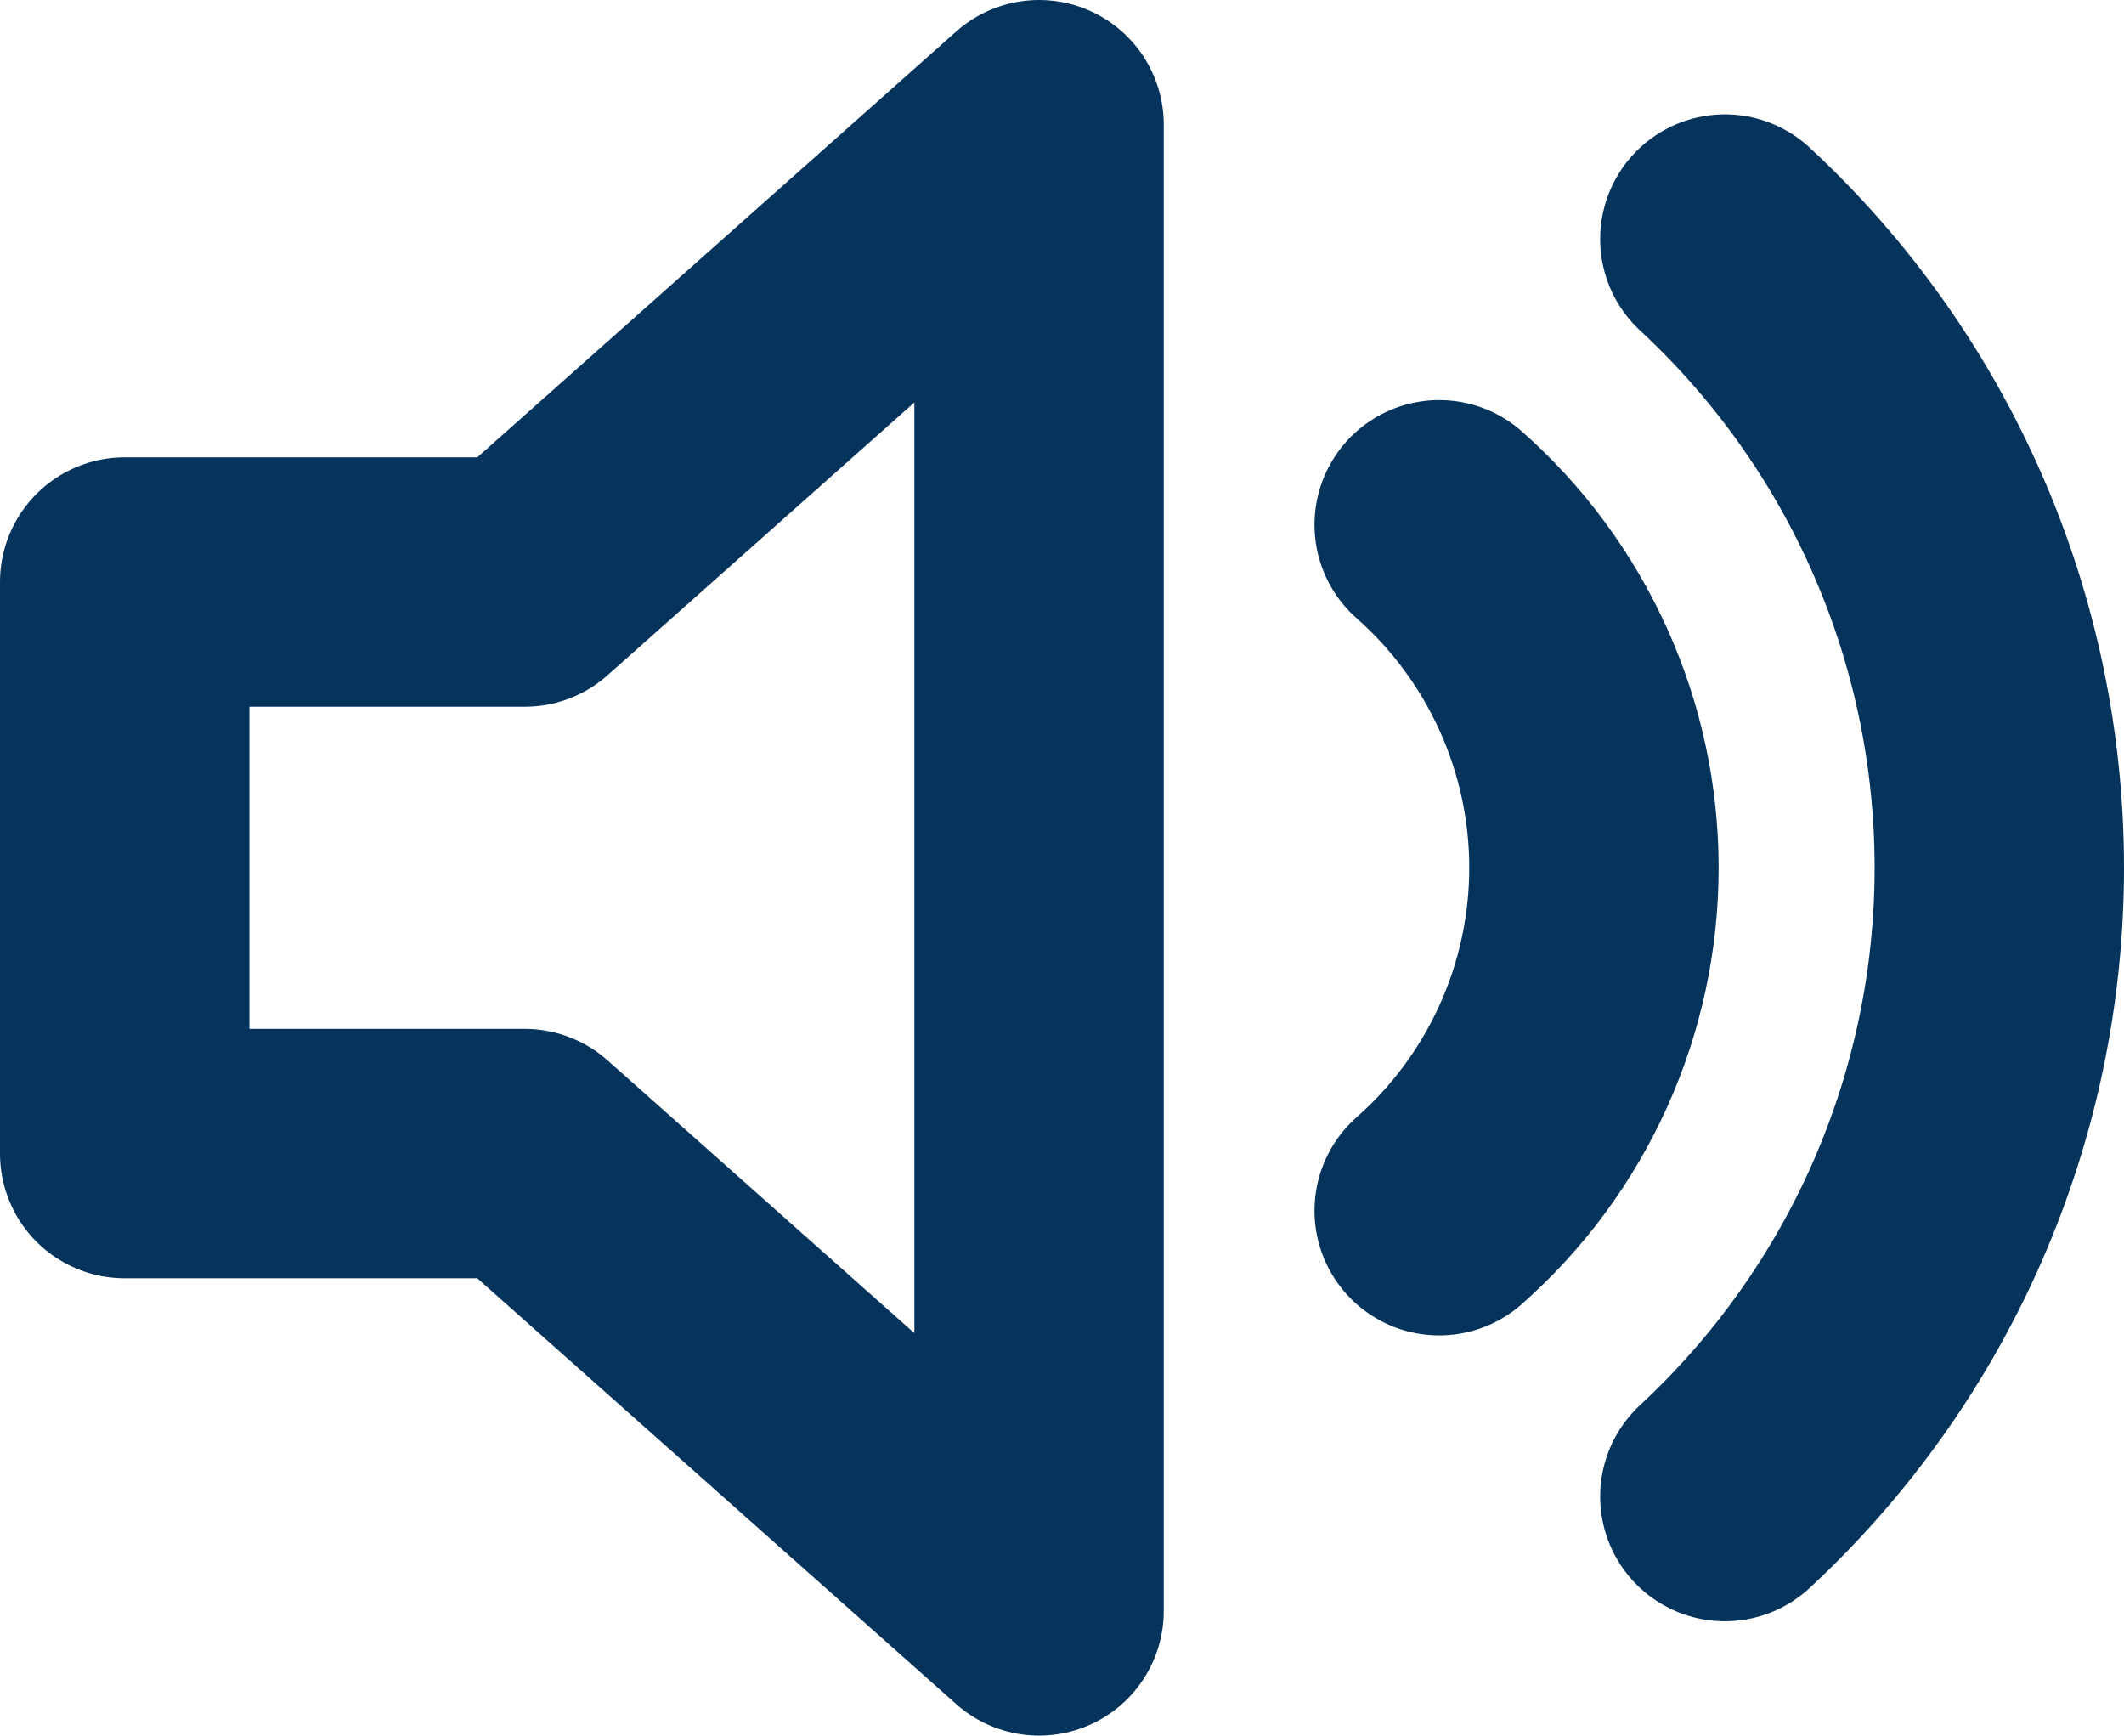
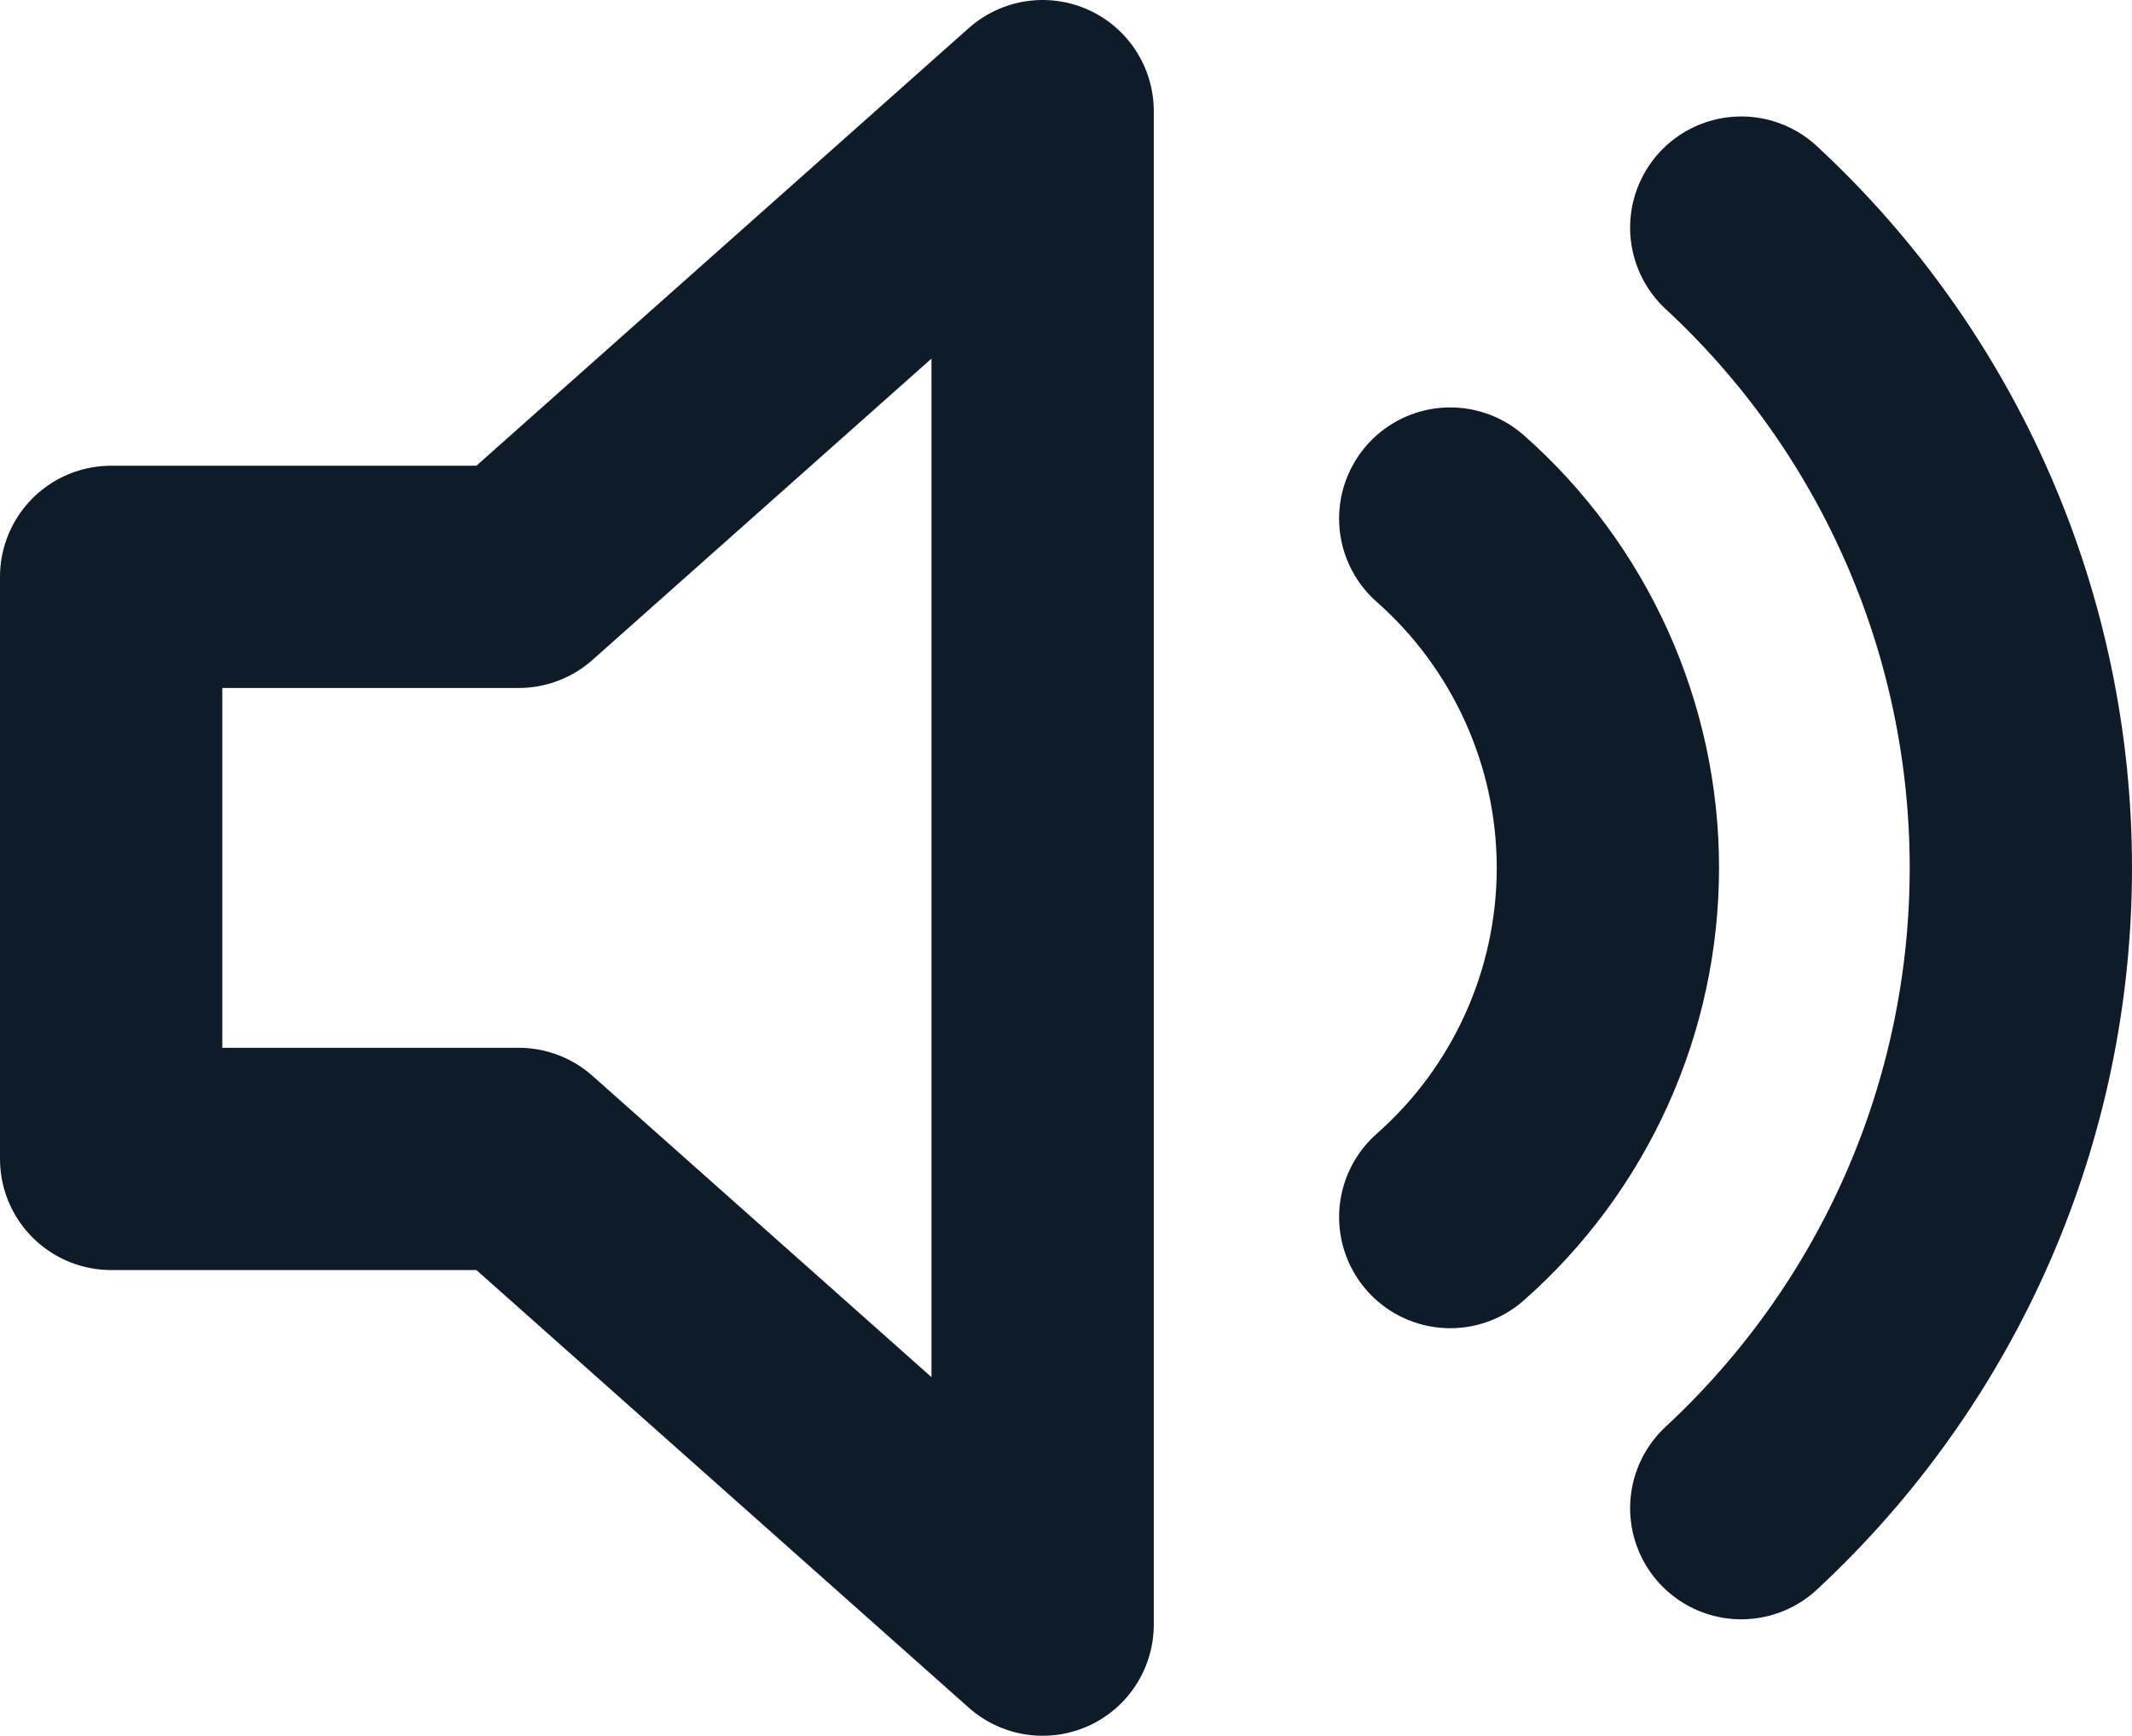
- <svg xmlns="http://www.w3.org/2000/svg" preserveAspectRatio="none" overflow="visible" style="display: block;" width="17.034" height="13.917" viewBox="0 0 17.034 13.917" fill="none">
+ <svg xmlns="http://www.w3.org/2000/svg" preserveAspectRatio="none" overflow="visible" style="display: block;" width="16.784" height="13.667" viewBox="0 0 16.784 13.667" fill="none">
  <g id="Group">
-     <path id="Vector" d="M1 4.667H4.208L8.333 1V12.917L4.208 9.25H1V4.667Z" stroke-width="2" stroke-linecap="round" stroke-linejoin="round" stroke="#04335C" />
-     <path id="Vector_2" d="M11.542 4.208C11.932 4.552 12.244 4.976 12.458 5.45C12.672 5.924 12.783 6.438 12.783 6.958C12.783 7.479 12.672 7.993 12.458 8.467C12.244 8.941 11.932 9.364 11.542 9.708M13.833 1.917C14.527 2.56 15.081 3.34 15.46 4.208C15.839 5.075 16.034 6.012 16.034 6.958C16.034 7.905 15.839 8.841 15.46 9.709C15.081 10.576 14.527 11.356 13.833 12" stroke-width="2" stroke-linecap="round" stroke-linejoin="round" stroke="#04335C" />
+     <path id="Vector" d="M0.875 4.542H4.083L8.208 0.875V12.792L4.083 9.125H0.875V4.542Z" stroke-width="1.75" stroke-linecap="round" stroke-linejoin="round" stroke="#0E1B28" />
+     <path id="Vector_2" d="M11.417 4.083C11.807 4.427 12.119 4.851 12.333 5.325C12.547 5.799 12.658 6.313 12.658 6.833C12.658 7.354 12.547 7.868 12.333 8.342C12.119 8.816 11.807 9.239 11.417 9.583M13.708 1.792C14.402 2.435 14.956 3.215 15.335 4.083C15.714 4.95 15.909 5.887 15.909 6.833C15.909 7.78 15.714 8.716 15.335 9.584C14.956 10.451 14.402 11.231 13.708 11.875" stroke-width="1.75" stroke-linecap="round" stroke-linejoin="round" stroke="#0E1B28" />
  </g>
</svg>
